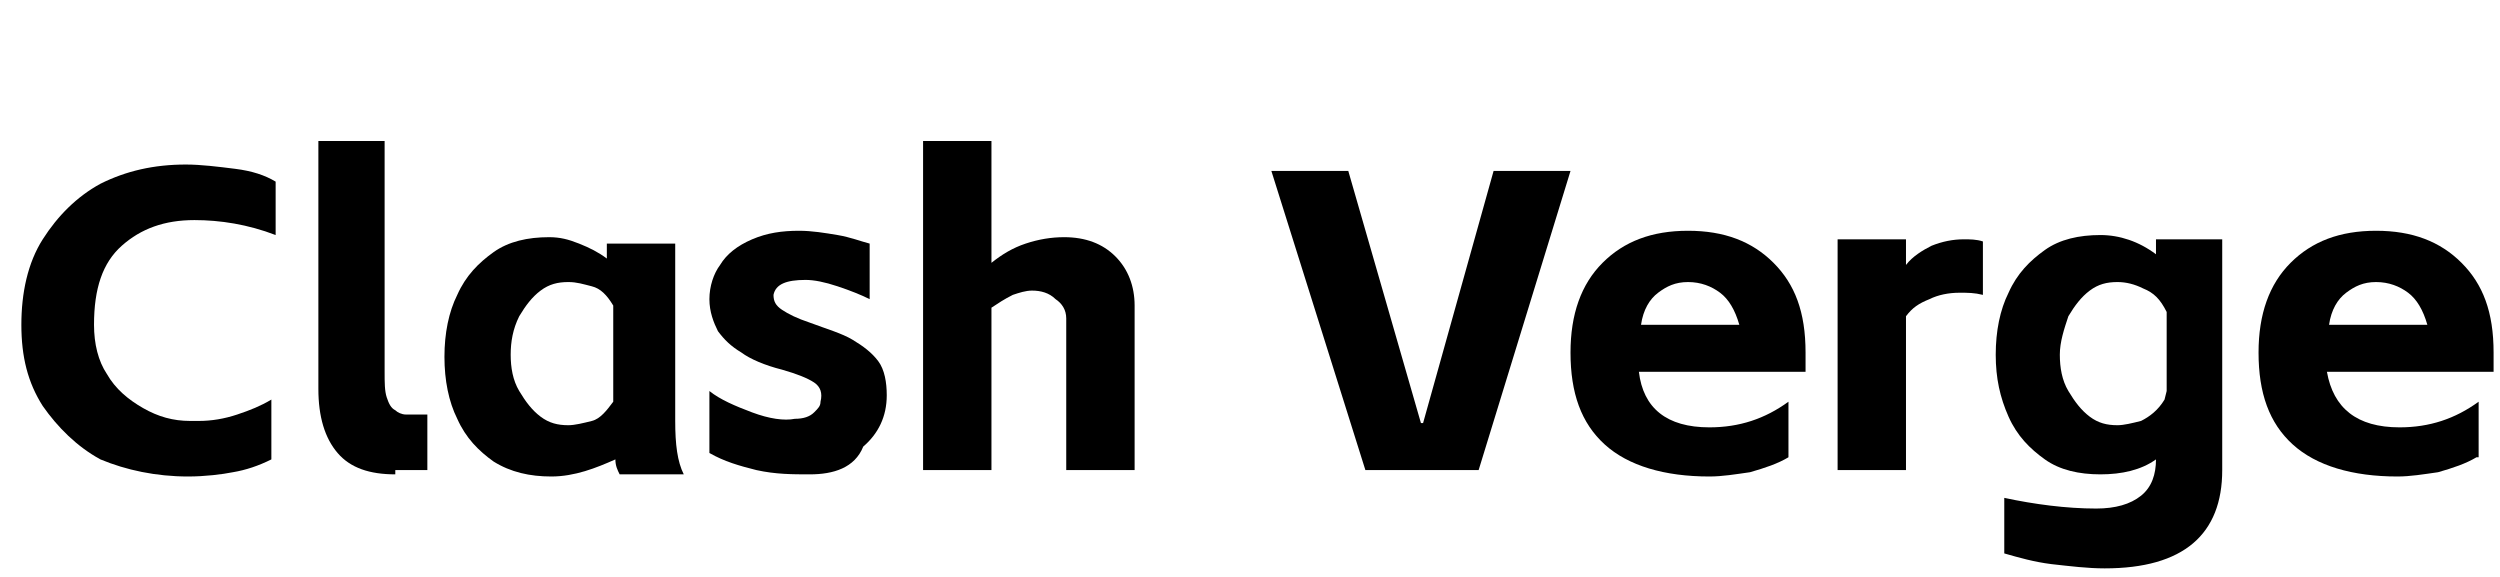
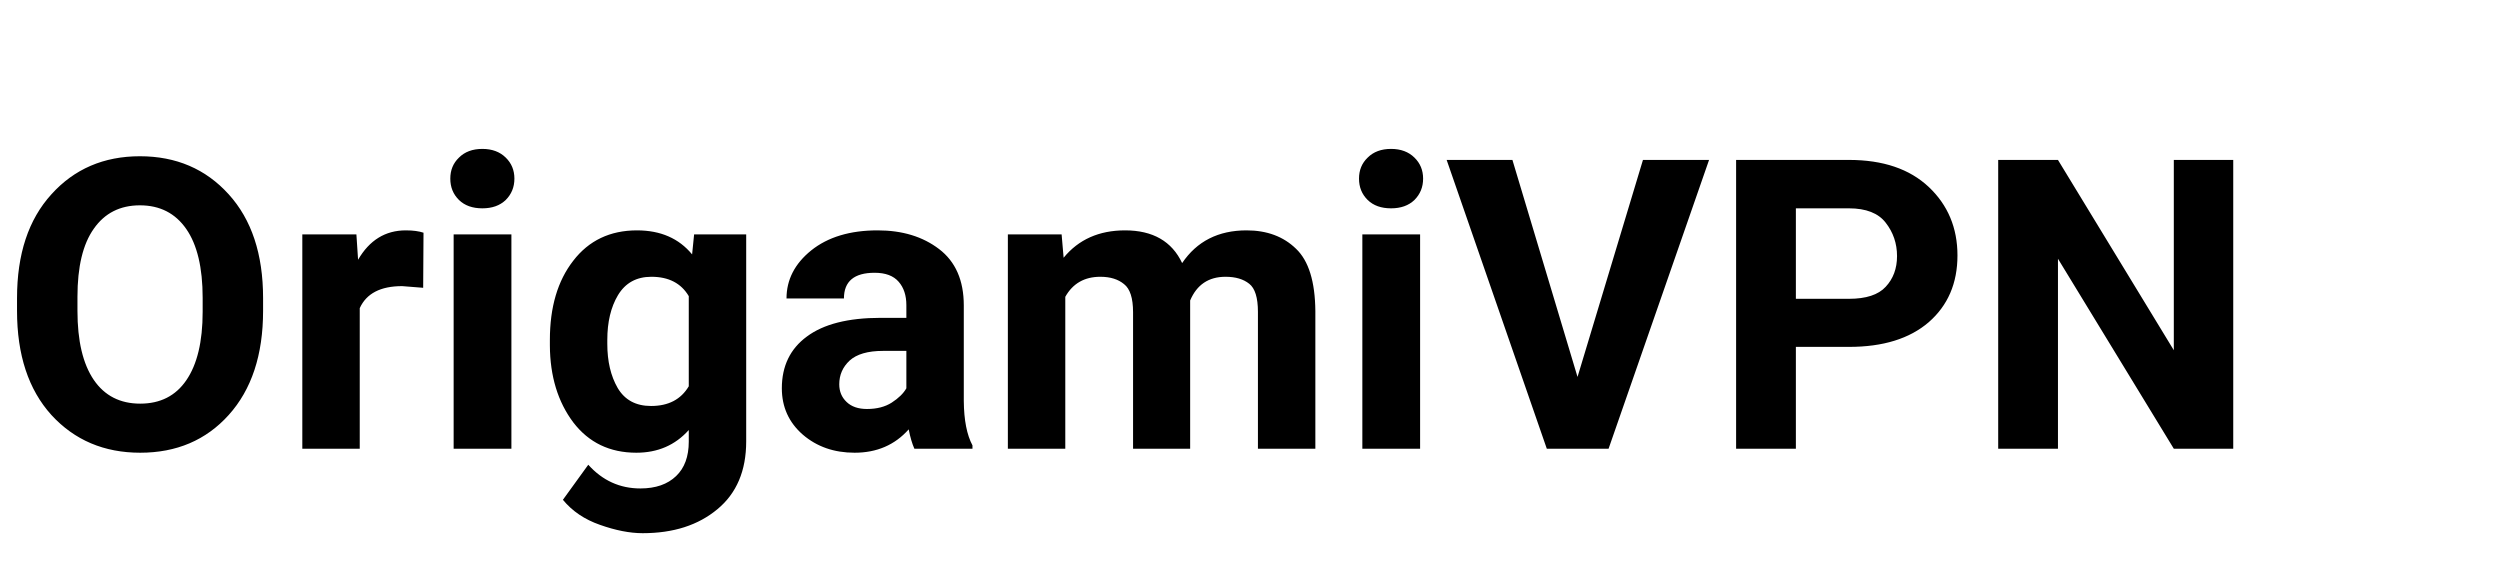
- <svg xmlns="http://www.w3.org/2000/svg" xmlns:xlink="http://www.w3.org/1999/xlink" version="1.1" id="layout1" x="0px" y="0px" viewBox="0 0 117 27" style="enable-background:new 0 0 117 27;" xml:space="preserve">
-   <g>
-     <defs>
-       <rect id="SVGID_1_" x="-39.9" width="157" height="27" />
-     </defs>
-     <clipPath id="SVGID_00000023248255305809236420000007367745325967865768_">
-       <use xlink:href="#SVGID_1_" style="overflow:visible;" />
-     </clipPath>
-     <g style="clip-path:url(#SVGID_00000023248255305809236420000007367745325967865768_);">
-       <path class="st1" d="M115.9,21.4c-0.5,0.3-1.1,0.5-1.8,0.7c-0.7,0.1-1.3,0.2-1.9,0.2c-2.1,0-3.8-0.5-4.9-1.5    c-1.1-1-1.6-2.4-1.6-4.3c0-1.8,0.5-3.2,1.5-4.2c1-1,2.3-1.5,4-1.5c1.7,0,3,0.5,4,1.5c1,1,1.5,2.3,1.5,4.2c0,0.2,0,0.5,0,0.9h-7.8    c0.3,1.7,1.4,2.6,3.4,2.6c1.4,0,2.6-0.4,3.7-1.2V21.4z M113.6,15.2c-0.2-0.7-0.5-1.2-0.9-1.5c-0.4-0.3-0.9-0.5-1.5-0.5    c-0.6,0-1,0.2-1.4,0.5c-0.4,0.3-0.7,0.8-0.8,1.5H113.6z" />
-       <path class="st1" d="M98.5,26.6c-0.8,0-1.6-0.1-2.5-0.2c-0.8-0.1-1.5-0.3-2.2-0.5v-2.6c1.4,0.3,2.9,0.5,4.3,0.5    c0.9,0,1.6-0.2,2.1-0.6c0.5-0.4,0.7-1,0.7-1.7c-0.7,0.5-1.6,0.7-2.6,0.7c-1,0-1.9-0.2-2.6-0.7c-0.7-0.5-1.3-1.1-1.7-2    c-0.4-0.9-0.6-1.8-0.6-2.9c0-1.1,0.2-2.1,0.6-2.9c0.4-0.9,1-1.5,1.7-2c0.7-0.5,1.6-0.7,2.6-0.7c0.9,0,1.8,0.3,2.6,0.9v-0.7h3.1V22    C104,25,102.2,26.6,98.5,26.6z M96.4,16.6c0,0.6,0.1,1.2,0.4,1.7c0.3,0.5,0.6,0.9,1,1.2c0.4,0.3,0.8,0.4,1.3,0.4    c0.3,0,0.7-0.1,1.1-0.2c0.4-0.2,0.8-0.5,1.1-1l0.1-0.4v-3.7c-0.3-0.6-0.6-0.9-1.1-1.1c-0.4-0.2-0.8-0.3-1.2-0.3    c-0.5,0-0.9,0.1-1.3,0.4c-0.4,0.3-0.7,0.7-1,1.2C96.6,15.4,96.4,16,96.4,16.6z" />
-       <path class="st1" d="M89.2,11.2v1.2c0.3-0.4,0.8-0.7,1.2-0.9c0.5-0.2,1-0.3,1.5-0.3c0.3,0,0.6,0,0.9,0.1v2.5    c-0.4-0.1-0.7-0.1-1.1-0.1c-0.5,0-1,0.1-1.4,0.3c-0.5,0.2-0.8,0.4-1.1,0.8V22H86V11.2H89.2z" />
-       <path class="st1" d="M83.7,21.4c-0.5,0.3-1.1,0.5-1.8,0.7c-0.7,0.1-1.3,0.2-1.9,0.2c-2.1,0-3.8-0.5-4.9-1.5    c-1.1-1-1.6-2.4-1.6-4.3c0-1.8,0.5-3.2,1.5-4.2c1-1,2.3-1.5,4-1.5c1.7,0,3,0.5,4,1.5c1,1,1.5,2.3,1.5,4.2c0,0.2,0,0.5,0,0.9h-7.8    C76.9,19.1,78,20,80,20c1.4,0,2.6-0.4,3.7-1.2V21.4z M81.4,15.2c-0.2-0.7-0.5-1.2-0.9-1.5c-0.4-0.3-0.9-0.5-1.5-0.5    c-0.6,0-1,0.2-1.4,0.5c-0.4,0.3-0.7,0.8-0.8,1.5H81.4z" />
-       <path class="st1" d="M59.5,8h3.6l3.4,11.8h0.1L69.9,8h3.6l-4.3,14h-5.3L59.5,8z" />
-       <path class="st1" d="M46.4,6.6v5.7c0.5-0.4,1-0.7,1.6-0.9c0.6-0.2,1.2-0.3,1.8-0.3c1,0,1.8,0.3,2.4,0.9c0.6,0.6,0.9,1.4,0.9,2.3    V22h-3.2v-7.1c0-0.4-0.2-0.7-0.5-0.9c-0.3-0.3-0.7-0.4-1.1-0.4c-0.3,0-0.6,0.1-0.9,0.2c-0.4,0.2-0.7,0.4-1,0.6V22h-3.2V6.6H46.4z" />
-       <path class="st1" d="M37.9,22.2c-0.8,0-1.6,0-2.5-0.2c-0.8-0.2-1.5-0.4-2.2-0.8v-2.9c0.5,0.4,1.2,0.7,2,1c0.8,0.3,1.5,0.4,2,0.3    c0.4,0,0.7-0.1,0.9-0.3c0.2-0.2,0.3-0.3,0.3-0.5c0.1-0.4,0-0.7-0.3-0.9c-0.3-0.2-0.8-0.4-1.5-0.6c-0.8-0.2-1.5-0.5-1.9-0.8    c-0.5-0.3-0.8-0.6-1.1-1c-0.2-0.4-0.4-0.9-0.4-1.5c0-0.6,0.2-1.2,0.5-1.6c0.3-0.5,0.8-0.9,1.5-1.2c0.7-0.3,1.4-0.4,2.2-0.4    c0.6,0,1.2,0.1,1.8,0.2c0.6,0.1,1.1,0.3,1.5,0.4v2.6c-0.4-0.2-0.9-0.4-1.5-0.6c-0.6-0.2-1.1-0.3-1.5-0.3c-0.9,0-1.4,0.2-1.5,0.7    c0,0.3,0.1,0.5,0.4,0.7c0.3,0.2,0.7,0.4,1.3,0.6c0.8,0.3,1.5,0.5,2,0.8c0.5,0.3,0.9,0.6,1.2,1c0.3,0.4,0.4,1,0.4,1.6    c0,1-0.4,1.8-1.1,2.4C40,21.9,39,22.2,37.9,22.2z" />
-       <path class="st1" d="M25.8,22.3c-1,0-1.9-0.2-2.7-0.7c-0.7-0.5-1.3-1.1-1.7-2c-0.4-0.8-0.6-1.8-0.6-2.9c0-1.1,0.2-2.1,0.6-2.9    c0.4-0.9,1-1.5,1.7-2c0.7-0.5,1.6-0.7,2.6-0.7c0.5,0,0.9,0.1,1.4,0.3c0.5,0.2,0.9,0.4,1.3,0.7v-0.7h3.2v8.3c0,1.1,0.1,1.9,0.4,2.5    h-3c-0.1-0.2-0.2-0.4-0.2-0.7C27.9,21.9,26.9,22.3,25.8,22.3z M23.9,16.6c0,0.6,0.1,1.2,0.4,1.7c0.3,0.5,0.6,0.9,1,1.2    c0.4,0.3,0.8,0.4,1.3,0.4c0.3,0,0.7-0.1,1.1-0.2c0.4-0.1,0.7-0.5,1-0.9v-4.5c-0.3-0.5-0.6-0.8-1-0.9c-0.4-0.1-0.7-0.2-1.1-0.2    c-0.5,0-0.9,0.1-1.3,0.4c-0.4,0.3-0.7,0.7-1,1.2C24,15.4,23.9,16,23.9,16.6z" />
-       <path class="st1" d="M18.5,22.2c-1.2,0-2.1-0.3-2.7-1c-0.6-0.7-0.9-1.7-0.9-3V6.6H18v10.8c0,0.5,0,0.9,0.1,1.2    c0.1,0.3,0.2,0.5,0.4,0.6c0.1,0.1,0.3,0.2,0.5,0.2c0.2,0,0.5,0,1,0v2.6H18.5z" />
-       <path class="st1" d="M8.8,22.3c-1.5,0-2.9-0.3-4.1-0.8C3.6,20.9,2.7,20,2,19c-0.7-1.1-1-2.3-1-3.8c0-1.5,0.3-2.9,1-4    c0.7-1.1,1.6-2,2.7-2.6c1.2-0.6,2.5-0.9,4-0.9c0.7,0,1.5,0.1,2.3,0.2s1.4,0.3,1.9,0.6V11c-1.3-0.5-2.6-0.7-3.8-0.7    c-1.4,0-2.5,0.4-3.4,1.2c-0.9,0.8-1.3,2-1.3,3.7c0,0.9,0.2,1.7,0.6,2.3c0.4,0.7,1,1.2,1.7,1.6c0.7,0.4,1.4,0.6,2.2,0.6l0.4,0    c0.6,0,1.2-0.1,1.8-0.3c0.6-0.2,1.1-0.4,1.6-0.7v2.8c-0.6,0.3-1.2,0.5-1.8,0.6C10.4,22.2,9.6,22.3,8.8,22.3z" />
-     </g>
-   </g>
+ <svg xmlns="http://www.w3.org/2000/svg" viewBox="0 0 117 27">
+   <text x="0" y="21" font-family="-apple-system, BlinkMacSystemFont, 'Segoe UI', Roboto, Arial, sans-serif" font-size="19" font-weight="700" textLength="115" lengthAdjust="spacingAndGlyphs">OrigamiVPN</text>
</svg>
